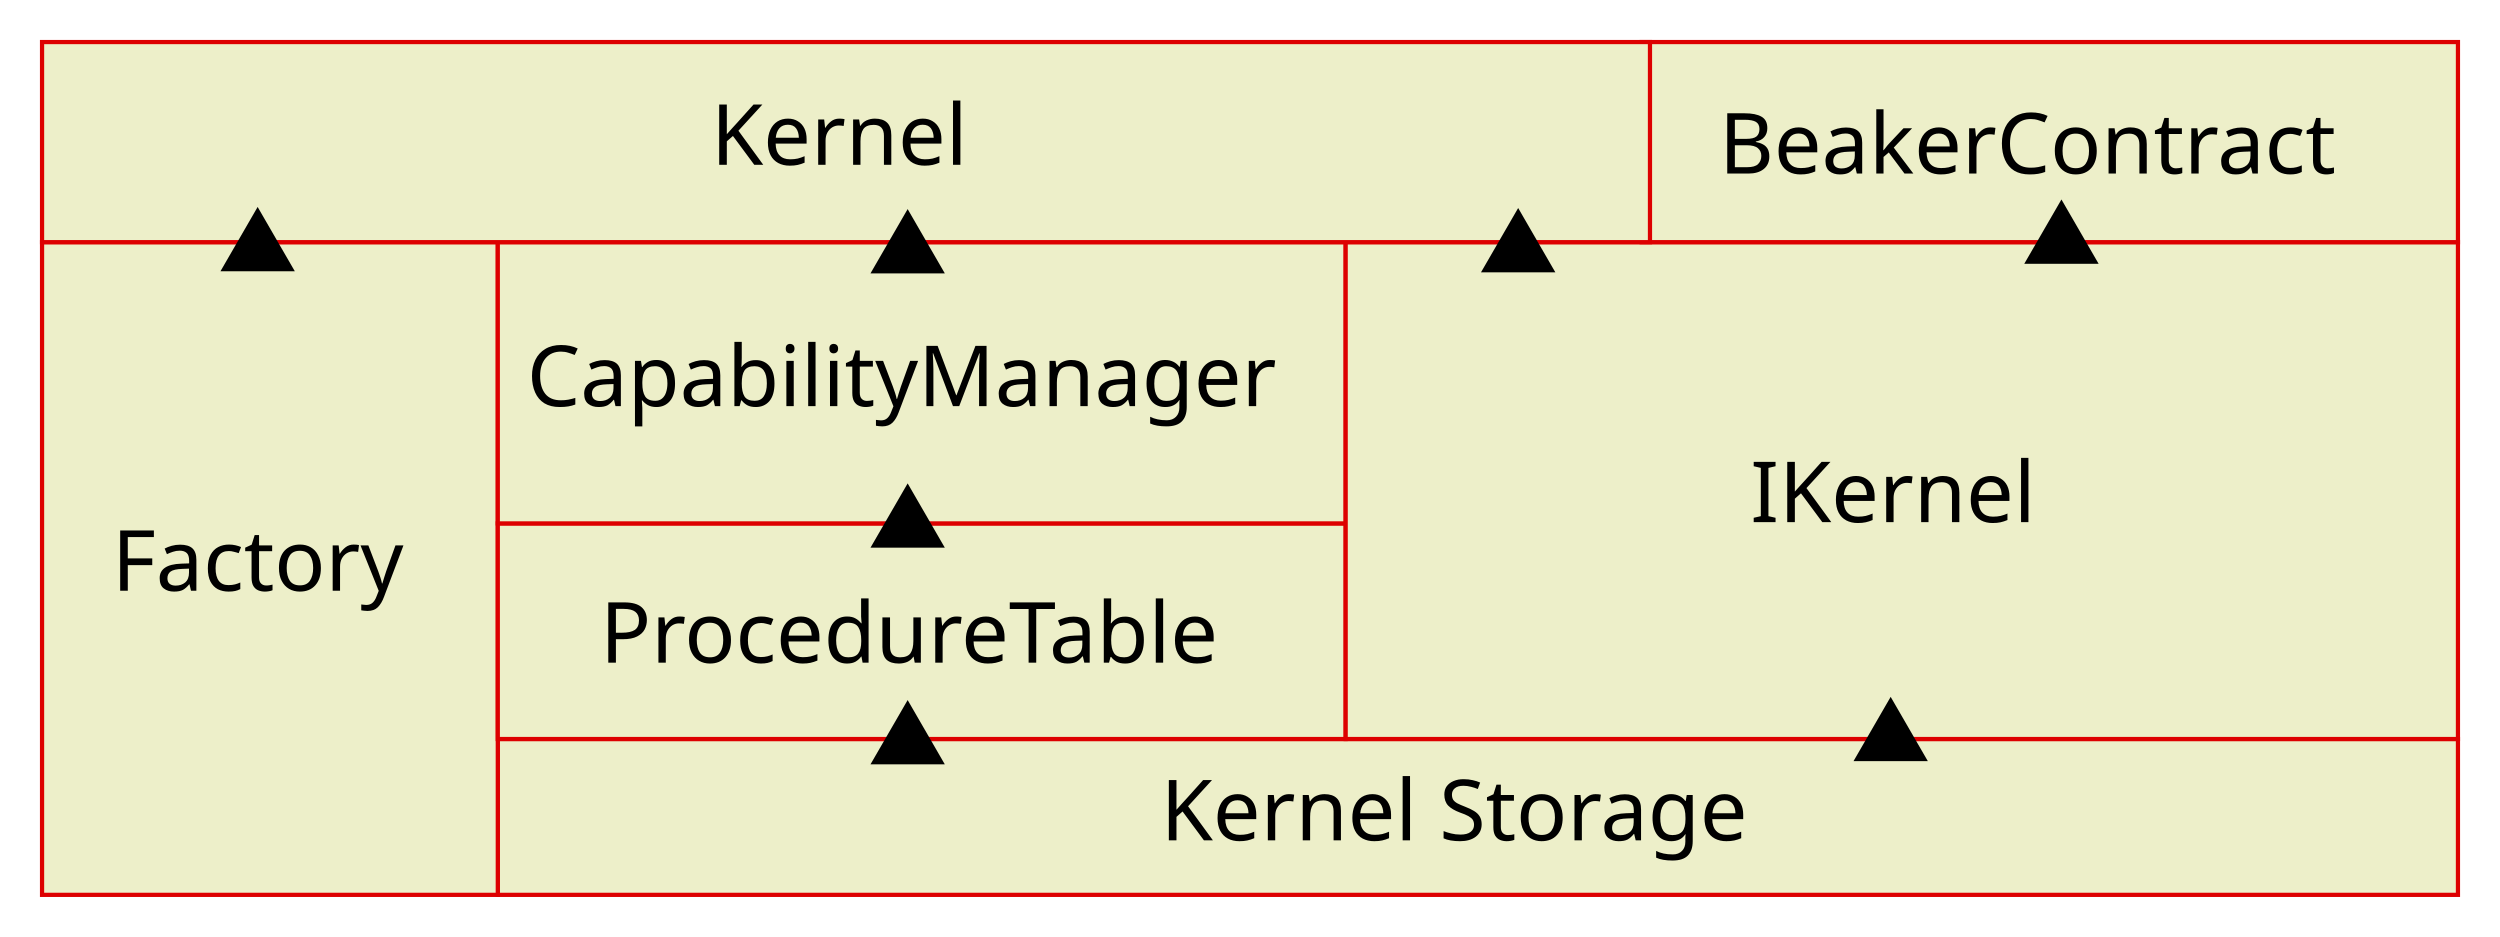
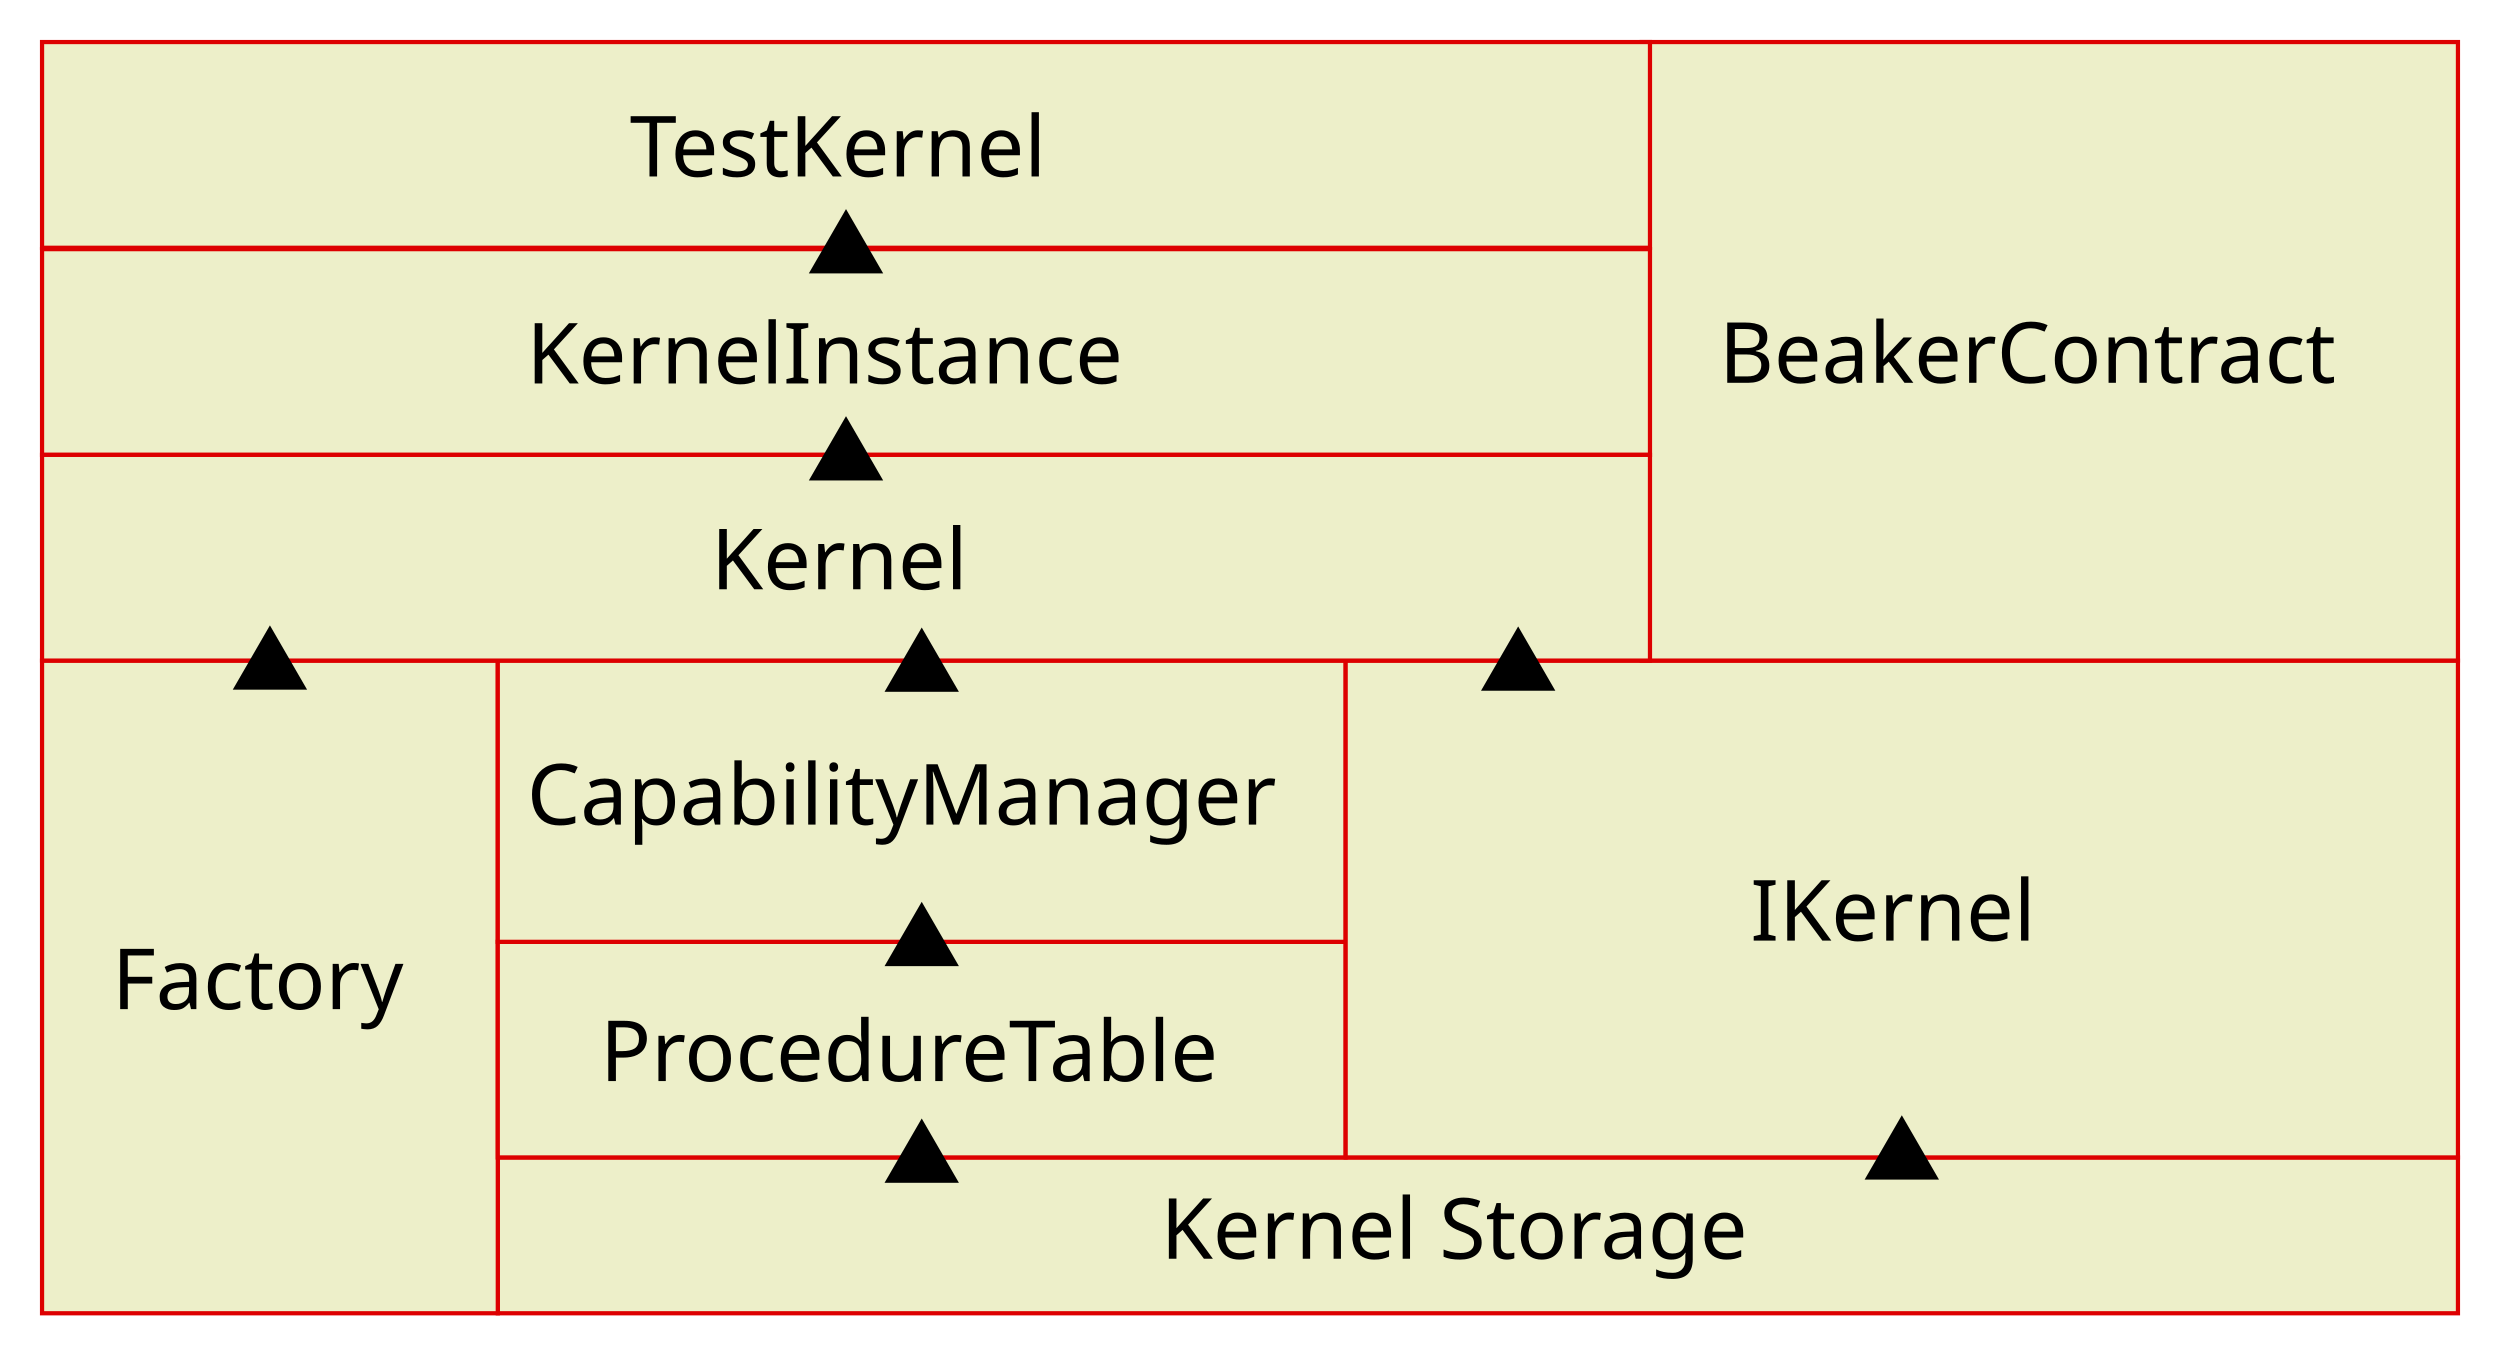
- <svg xmlns="http://www.w3.org/2000/svg" width="313.009mm" height="117.303mm" viewBox="0 0 313.009 117.303" version="1.1" id="svg8">
+ <svg xmlns="http://www.w3.org/2000/svg" width="313.009mm" height="169.691mm" viewBox="0 0 313.009 169.691" version="1.1" id="svg8">
  <defs id="defs2">
+     <marker orient="auto" refY="0" refX="0" id="marker3213" style="overflow:visible">
+       <path id="path3211" d="M 5.77,0 -2.88,5 V -5 Z" style="fill:#000000;fill-opacity:1;fill-rule:evenodd;stroke:#000000;stroke-width:1pt;stroke-opacity:1" transform="scale(0.8)" />
+     </marker>
    <marker orient="auto" refY="0" refX="0" id="marker2911" style="overflow:visible">
      <path id="path2909" d="M 5.77,0 -2.88,5 V -5 Z" style="fill:#000000;fill-opacity:1;fill-rule:evenodd;stroke:#000000;stroke-width:1pt;stroke-opacity:1" transform="scale(0.8)" />
    </marker>
    <marker style="overflow:visible" id="marker2605" refX="0" refY="0" orient="auto">
      <path transform="scale(0.8)" style="fill:#000000;fill-opacity:1;fill-rule:evenodd;stroke:#000000;stroke-width:1pt;stroke-opacity:1" d="M 5.77,0 -2.88,5 V -5 Z" id="path2603" />
    </marker>
    <marker orient="auto" refY="0" refX="0" id="marker2323" style="overflow:visible">
      <path id="path2321" d="M 5.77,0 -2.88,5 V -5 Z" style="fill:#000000;fill-opacity:1;fill-rule:evenodd;stroke:#000000;stroke-width:1pt;stroke-opacity:1" transform="scale(0.8)" />
-     </marker>
-     <marker style="overflow:visible" id="marker2197" refX="0" refY="0" orient="auto">
-       <path transform="scale(0.8)" style="fill:#000000;fill-opacity:1;fill-rule:evenodd;stroke:#000000;stroke-width:1pt;stroke-opacity:1" d="M 5.77,0 -2.88,5 V -5 Z" id="path2195" />
    </marker>
    <marker orient="auto" refY="0" refX="0" id="marker2005" style="overflow:visible">
      <path id="path2003" d="M 5.77,0 -2.88,5 V -5 Z" style="fill:#000000;fill-opacity:1;fill-rule:evenodd;stroke:#000000;stroke-width:1pt;stroke-opacity:1" transform="scale(0.8)" />
    </marker>
    <marker style="overflow:visible" id="marker1759" refX="0" refY="0" orient="auto">
      <path transform="scale(0.8)" style="fill:#000000;fill-opacity:1;fill-rule:evenodd;stroke:#000000;stroke-width:1pt;stroke-opacity:1" d="M 5.77,0 -2.88,5 V -5 Z" id="path1757" />
    </marker>
    <marker orient="auto" refY="0" refX="0" id="TriangleOutL" style="overflow:visible">
      <path id="path1057" d="M 5.77,0 -2.88,5 V -5 Z" style="fill:#000000;fill-opacity:1;fill-rule:evenodd;stroke:#000000;stroke-width:1pt;stroke-opacity:1" transform="scale(0.8)" />
    </marker>
    <marker orient="auto" refY="0" refX="0" id="TriangleOutL-9" style="overflow:visible">
      <path id="path1057-5" d="M 5.77,0 -2.88,5 V -5 Z" style="fill:#000000;fill-opacity:1;fill-rule:evenodd;stroke:#000000;stroke-width:1pt;stroke-opacity:1" transform="scale(0.8)" />
    </marker>
  </defs>
-   <g id="layer1" transform="translate(-31.7536,-124.5583)">
+   <g id="layer1" transform="translate(-31.7536,-72.17079)">
    <path style="fill:#edefc9;fill-opacity:1;stroke:#dd0000;stroke-width:0.529;stroke-miterlimit:4;stroke-dasharray:none;stroke-dashoffset:0;stroke-opacity:1" d="M 94.079,217.086 H 339.498 v 19.511 H 94.079 Z" id="rect815" />
    <path style="fill:#edefc9;fill-opacity:1;stroke:#dd0000;stroke-width:0.529;stroke-miterlimit:4;stroke-dasharray:none;stroke-dashoffset:0;stroke-opacity:1" d="m 37.018,154.879 h 57.061 v 81.718 H 37.018 Z" id="rect817" />
    <path style="fill:#edefc9;fill-opacity:1;stroke:#dd0000;stroke-width:0.529;stroke-miterlimit:4;stroke-dasharray:none;stroke-dashoffset:0;stroke-opacity:1" d="M 94.079,190.092 H 200.236 v 26.994 H 94.079 Z" id="rect819" />
    <path style="fill:#edefc9;fill-opacity:1;stroke:#dd0000;stroke-width:0.529;stroke-miterlimit:4;stroke-dasharray:none;stroke-dashoffset:0;stroke-opacity:1" d="M 94.079,154.879 H 200.236 v 35.213 H 94.079 Z" id="rect821" />
    <path style="fill:#edefc9;fill-opacity:1;stroke:#dd0000;stroke-width:0.529;stroke-miterlimit:4;stroke-dasharray:none;stroke-dashoffset:0;stroke-opacity:1" d="m 200.236,154.879 h 139.262 v 62.207 H 200.236 Z" id="rect823" />
-     <path style="fill:#edefc9;fill-opacity:1;stroke:#dd0000;stroke-width:0.529;stroke-miterlimit:4;stroke-dasharray:none;stroke-dashoffset:0;stroke-opacity:1" d="m 237.294,129.823 h 102.204 v 25.056 H 237.294 Z" id="rect825" />
-     <path style="fill:#edefc9;fill-opacity:1;stroke:#dd0000;stroke-width:0.529;stroke-miterlimit:4;stroke-dasharray:none;stroke-dashoffset:0;stroke-opacity:1" d="M 37.018,129.823 H 238.336 v 25.056 H 37.018 Z" id="rect827" />
-     <text xml:space="preserve" style="font-style:normal;font-weight:normal;font-size:10.583px;line-height:1.25;font-family:sans-serif;letter-spacing:0px;word-spacing:0px;fill:#000000;fill-opacity:1;stroke:none;stroke-width:0.265" x="246.98" y="146.291" id="text911">
-       <tspan id="tspan909" x="246.98" y="146.291" style="stroke-width:0.265">BeakerContract</tspan>
+     <path style="fill:#edefc9;fill-opacity:1;stroke:#dd0000;stroke-width:0.529;stroke-miterlimit:4;stroke-dasharray:none;stroke-dashoffset:0;stroke-opacity:1" d="M 237.294,77.435 H 339.498 V 154.879 H 237.294 Z" id="rect825" />
+     <path style="fill:#edefc9;fill-opacity:1;stroke:#dd0000;stroke-width:0.529;stroke-miterlimit:4;stroke-dasharray:none;stroke-dashoffset:0;stroke-opacity:1" d="M 37.018,103.365 H 238.336 v 25.757 H 37.018 Z" id="rect827" />
+     <text xml:space="preserve" style="font-style:normal;font-weight:normal;font-size:10.583px;line-height:1.25;font-family:sans-serif;letter-spacing:0px;word-spacing:0px;fill:#000000;fill-opacity:1;stroke:none;stroke-width:0.265" x="246.98" y="120.098" id="text911">
+       <tspan id="tspan909" x="246.98" y="120.098" style="stroke-width:0.265">BeakerContract</tspan>
    </text>
+     <path id="path3119" d="M 37.018,129.122 H 238.336 v 25.757 H 37.018 Z" style="fill:#edefc9;fill-opacity:1;stroke:#dd0000;stroke-width:0.529;stroke-miterlimit:4;stroke-dasharray:none;stroke-dashoffset:0;stroke-opacity:1" />
+     <path id="path3437" d="M 37.018,77.435 H 238.336 V 103.193 H 37.018 Z" style="fill:#edefc9;fill-opacity:1;stroke:#dd0000;stroke-width:0.529;stroke-miterlimit:4;stroke-dasharray:none;stroke-dashoffset:0;stroke-opacity:1" />
  </g>
-   <g id="layer2" transform="translate(-31.7536,-124.5583)">
+   <g id="layer2" transform="translate(-31.7536,-72.17079)">
    <text xml:space="preserve" style="font-style:normal;font-weight:normal;font-size:10.583px;line-height:1.25;font-family:sans-serif;letter-spacing:0px;word-spacing:0px;fill:#000000;fill-opacity:1;stroke:none;stroke-width:0.265" x="177.067" y="229.769" id="text838">
      <tspan id="tspan836" x="177.067" y="229.769" style="stroke-width:0.265">Kernel Storage</tspan>
    </text>
    <text xml:space="preserve" style="font-style:normal;font-weight:normal;font-size:10.583px;line-height:1.25;font-family:sans-serif;letter-spacing:0px;word-spacing:0px;fill:#000000;fill-opacity:1;stroke:none;stroke-width:0.265" x="45.769" y="198.521" id="text842">
      <tspan id="tspan840" x="45.769" y="198.521" style="stroke-width:0.265">Factory</tspan>
    </text>
    <text xml:space="preserve" style="font-style:normal;font-weight:normal;font-size:10.583px;line-height:1.25;font-family:sans-serif;letter-spacing:0px;word-spacing:0px;fill:#000000;fill-opacity:1;stroke:none;stroke-width:0.265" x="106.881" y="207.53" id="text846">
      <tspan id="tspan844" x="106.881" y="207.53" style="stroke-width:0.265">ProcedureTable</tspan>
    </text>
    <text xml:space="preserve" style="font-style:normal;font-weight:normal;font-size:10.583px;line-height:1.25;font-family:sans-serif;letter-spacing:0px;word-spacing:0px;fill:#000000;fill-opacity:1;stroke:none;stroke-width:0.265" x="97.721" y="175.413" id="text850">
      <tspan id="tspan848" x="97.721" y="175.413" style="stroke-width:0.265">CapabilityManager</tspan>
    </text>
    <text xml:space="preserve" style="font-style:normal;font-weight:normal;font-size:10.583px;line-height:1.25;font-family:sans-serif;letter-spacing:0px;word-spacing:0px;fill:#000000;fill-opacity:1;stroke:none;stroke-width:0.265" x="250.902" y="189.936" id="text854">
      <tspan id="tspan852" x="250.902" y="189.936" style="stroke-width:0.265">IKernel</tspan>
    </text>
-     <text xml:space="preserve" style="font-style:normal;font-weight:normal;font-size:10.583px;line-height:1.25;font-family:sans-serif;letter-spacing:0px;word-spacing:0px;fill:#000000;fill-opacity:1;stroke:none;stroke-width:0.265" x="120.769" y="145.191" id="text858">
-       <tspan id="tspan856" x="120.769" y="145.191" style="stroke-width:0.265">Kernel</tspan>
+     <text xml:space="preserve" style="font-style:normal;font-weight:normal;font-size:10.583px;line-height:1.25;font-family:sans-serif;letter-spacing:0px;word-spacing:0px;fill:#000000;fill-opacity:1;stroke:none;stroke-width:0.265" x="120.769" y="145.954" id="text858">
+       <tspan id="tspan856" x="120.769" y="145.954" style="stroke-width:0.265">Kernel</tspan>
    </text>
-     <path style="fill:none;stroke:#000000;stroke-width:0.945;stroke-linecap:butt;stroke-linejoin:miter;stroke-miterlimit:4;stroke-dasharray:none;stroke-opacity:1;marker-end:url(#TriangleOutL-9)" d="m 64.011,157.809 v -1.971" id="path913" />
-     <path id="path1755" d="m 145.395,158.076 v -1.971" style="fill:none;stroke:#000000;stroke-width:0.945;stroke-linecap:butt;stroke-linejoin:miter;stroke-miterlimit:4;stroke-dasharray:none;stroke-opacity:1;marker-end:url(#marker1759)" />
+     <path style="fill:none;stroke:#000000;stroke-width:0.945;stroke-linecap:butt;stroke-linejoin:miter;stroke-miterlimit:4;stroke-dasharray:none;stroke-opacity:1;marker-end:url(#TriangleOutL-9)" d="m 65.549,157.809 v -1.971" id="path913" />
+     <path id="path1755" d="m 147.157,158.076 v -1.971" style="fill:none;stroke:#000000;stroke-width:0.945;stroke-linecap:butt;stroke-linejoin:miter;stroke-miterlimit:4;stroke-dasharray:none;stroke-opacity:1;marker-end:url(#marker1759)" />
    <path style="fill:none;stroke:#000000;stroke-width:0.945;stroke-linecap:butt;stroke-linejoin:miter;stroke-miterlimit:4;stroke-dasharray:none;stroke-opacity:1;marker-end:url(#marker2005)" d="m 221.834,157.942 v -1.971" id="path2001" />
-     <path id="path2193" d="m 289.854,156.873 v -1.971" style="fill:none;stroke:#000000;stroke-width:0.945;stroke-linecap:butt;stroke-linejoin:miter;stroke-miterlimit:4;stroke-dasharray:none;stroke-opacity:1;marker-end:url(#marker2197)" />
-     <path style="fill:none;stroke:#000000;stroke-width:0.945;stroke-linecap:butt;stroke-linejoin:miter;stroke-miterlimit:4;stroke-dasharray:none;stroke-opacity:1;marker-end:url(#marker2323)" d="m 268.472,219.147 v -1.971" id="path2319" />
-     <path id="path2601" d="m 145.395,219.548 v -1.971" style="fill:none;stroke:#000000;stroke-width:0.945;stroke-linecap:butt;stroke-linejoin:miter;stroke-miterlimit:4;stroke-dasharray:none;stroke-opacity:1;marker-end:url(#marker2605)" />
-     <path style="fill:none;stroke:#000000;stroke-width:0.945;stroke-linecap:butt;stroke-linejoin:miter;stroke-miterlimit:4;stroke-dasharray:none;stroke-opacity:1;marker-end:url(#marker2911)" d="m 145.395,192.42 v -1.971" id="path2907" />
+     <path style="fill:none;stroke:#000000;stroke-width:0.945;stroke-linecap:butt;stroke-linejoin:miter;stroke-miterlimit:4;stroke-dasharray:none;stroke-opacity:1;marker-end:url(#marker2323)" d="m 269.867,219.147 v -1.971" id="path2319" />
+     <path id="path2601" d="m 147.157,219.548 v -1.971" style="fill:none;stroke:#000000;stroke-width:0.945;stroke-linecap:butt;stroke-linejoin:miter;stroke-miterlimit:4;stroke-dasharray:none;stroke-opacity:1;marker-end:url(#marker2605)" />
+     <path style="fill:none;stroke:#000000;stroke-width:0.945;stroke-linecap:butt;stroke-linejoin:miter;stroke-miterlimit:4;stroke-dasharray:none;stroke-opacity:1;marker-end:url(#marker2911)" d="m 147.157,192.42 v -1.971" id="path2907" />
+     <text id="text3127" y="120.184" x="97.667" style="font-style:normal;font-weight:normal;font-size:10.583px;line-height:1.25;font-family:sans-serif;letter-spacing:0px;word-spacing:0px;fill:#000000;fill-opacity:1;stroke:none;stroke-width:0.265" xml:space="preserve">
+       <tspan style="stroke-width:0.265" y="120.184" x="97.667" id="tspan3125">KernelInstance</tspan>
+     </text>
+     <path style="fill:none;stroke:#000000;stroke-width:0.945;stroke-linecap:butt;stroke-linejoin:miter;stroke-miterlimit:4;stroke-dasharray:none;stroke-opacity:1;marker-end:url(#marker3213)" d="m 137.677,131.617 v -1.971" id="path3209" />
+     <text xml:space="preserve" style="font-style:normal;font-weight:normal;font-size:10.583px;line-height:1.25;font-family:sans-serif;letter-spacing:0px;word-spacing:0px;fill:#000000;fill-opacity:1;stroke:none;stroke-width:0.265" x="110.601" y="94.265" id="text3441">
+       <tspan id="tspan3439" x="110.601" y="94.265" style="stroke-width:0.265">TestKernel</tspan>
+     </text>
+     <path id="path3443" d="m 137.677,105.688 v -1.971" style="fill:none;stroke:#000000;stroke-width:0.945;stroke-linecap:butt;stroke-linejoin:miter;stroke-miterlimit:4;stroke-dasharray:none;stroke-opacity:1;marker-end:url(#marker3213)" />
  </g>
</svg>
